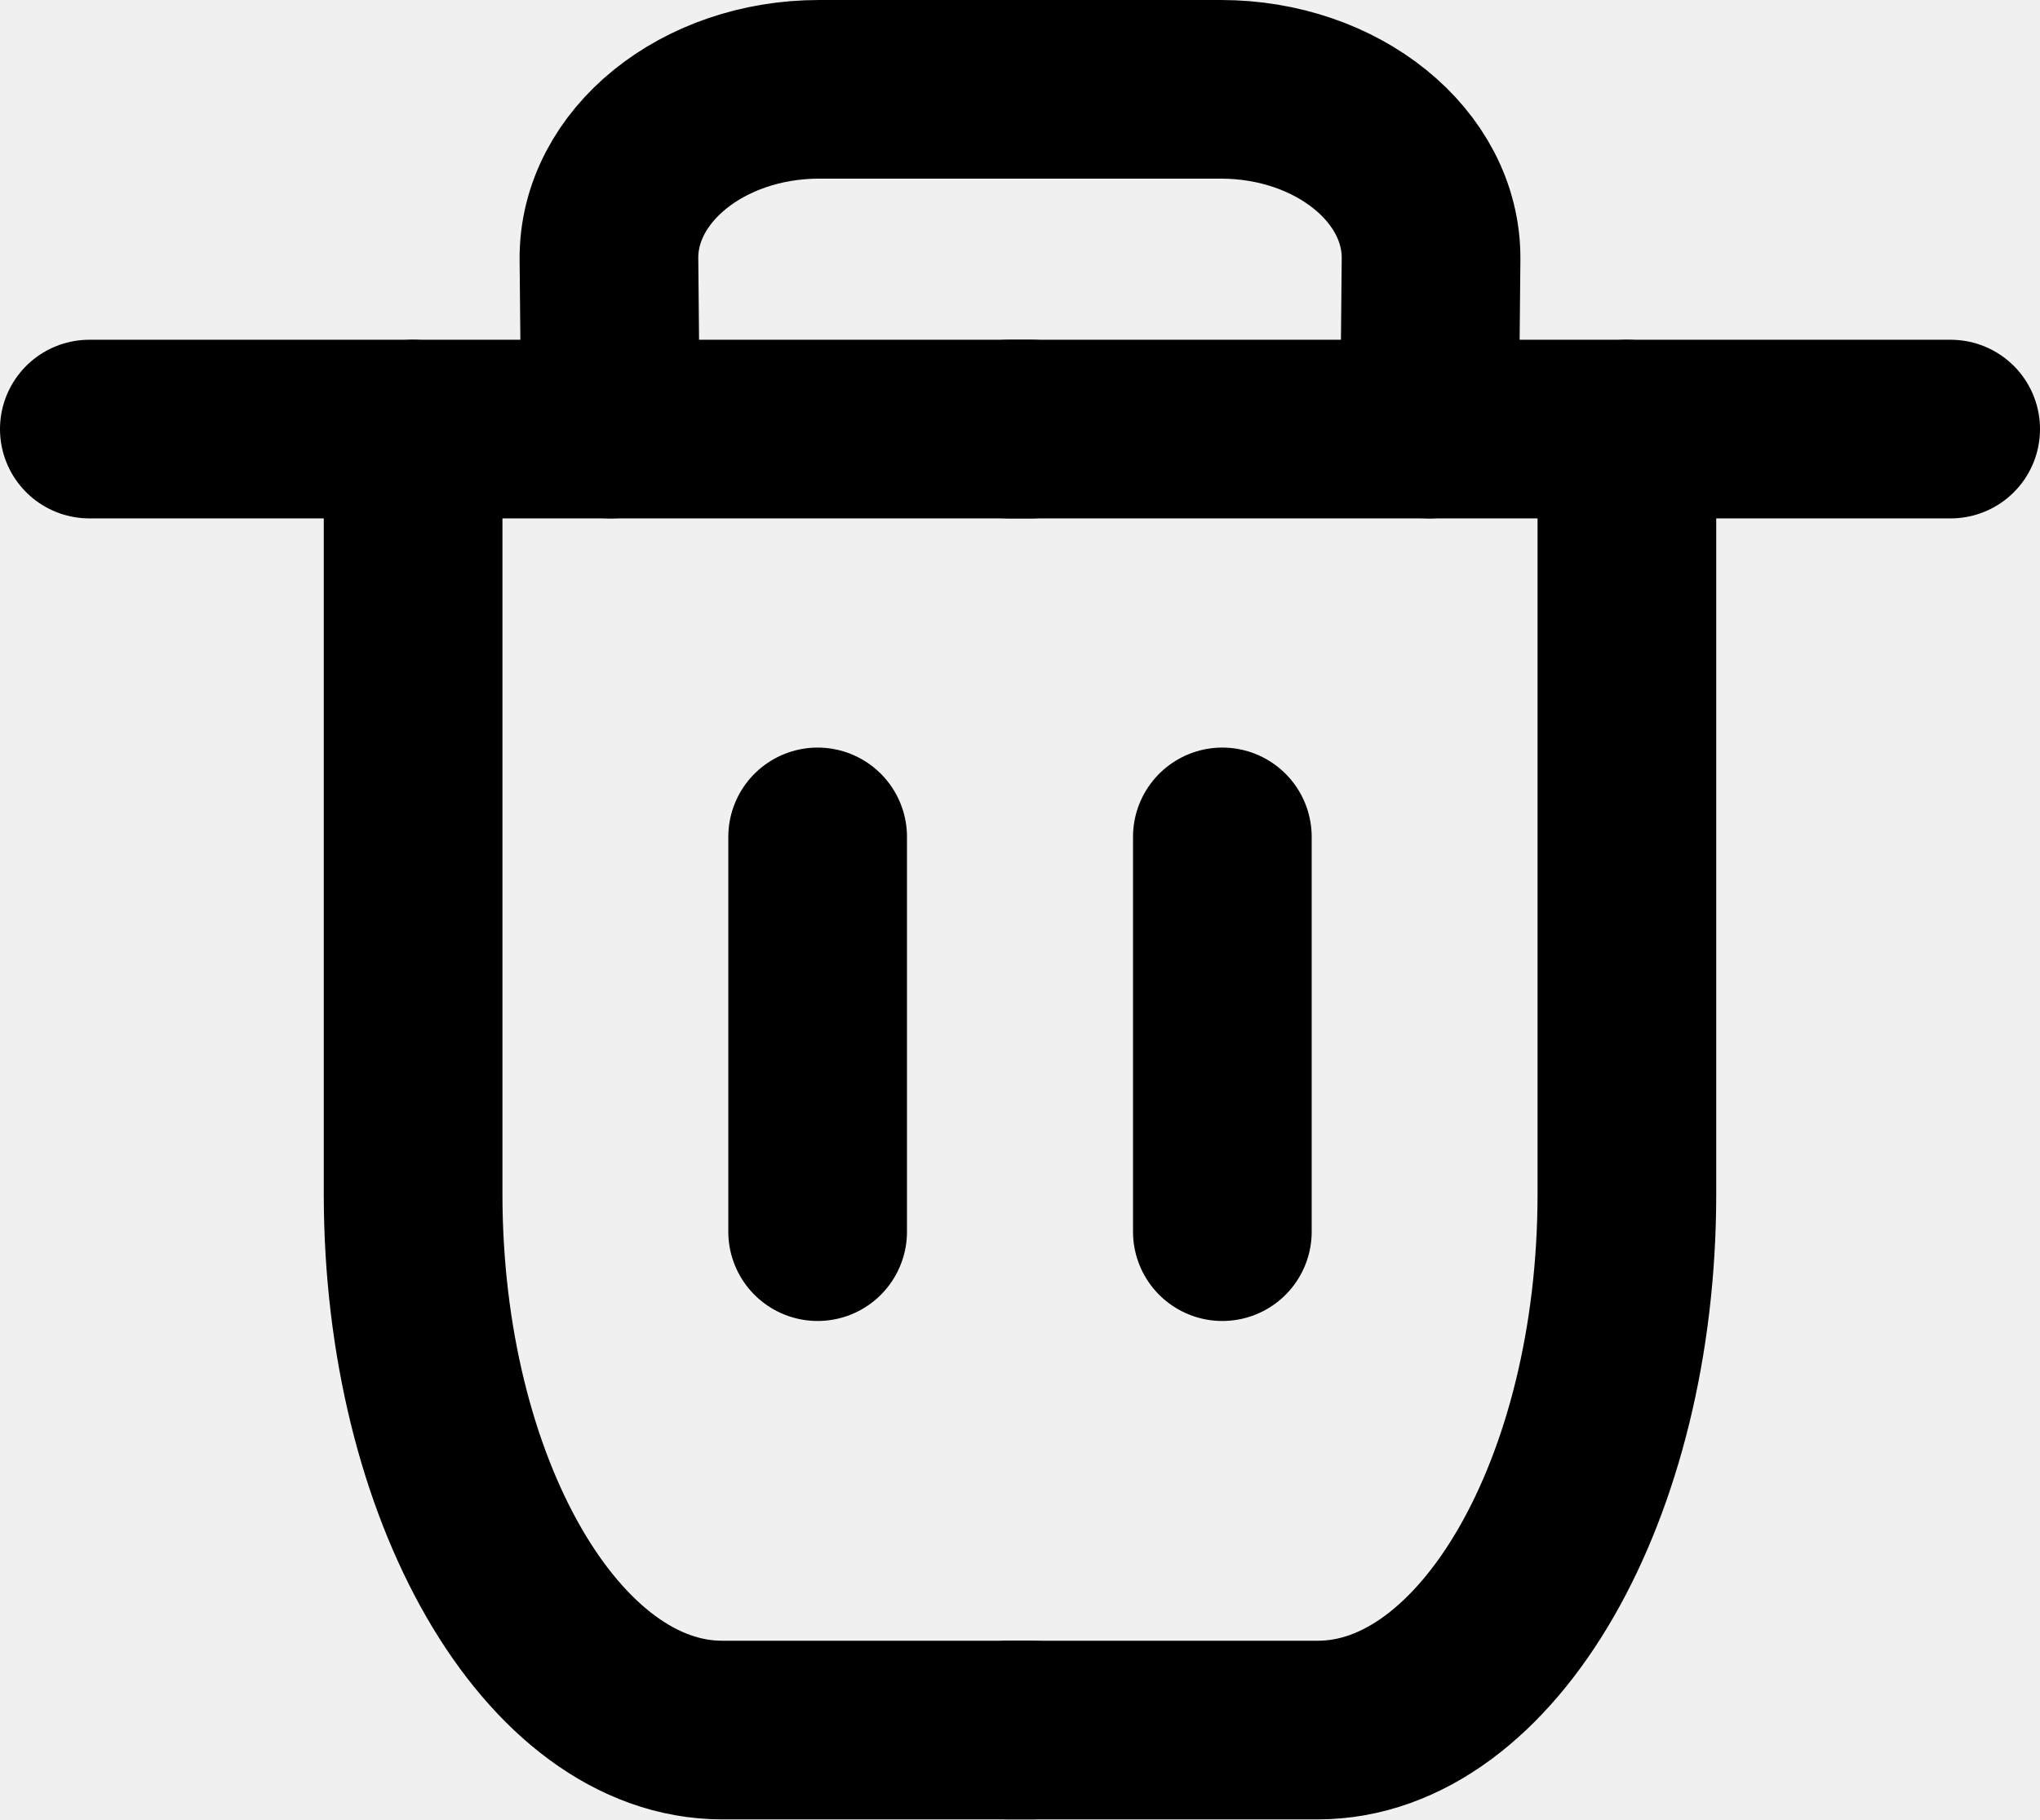
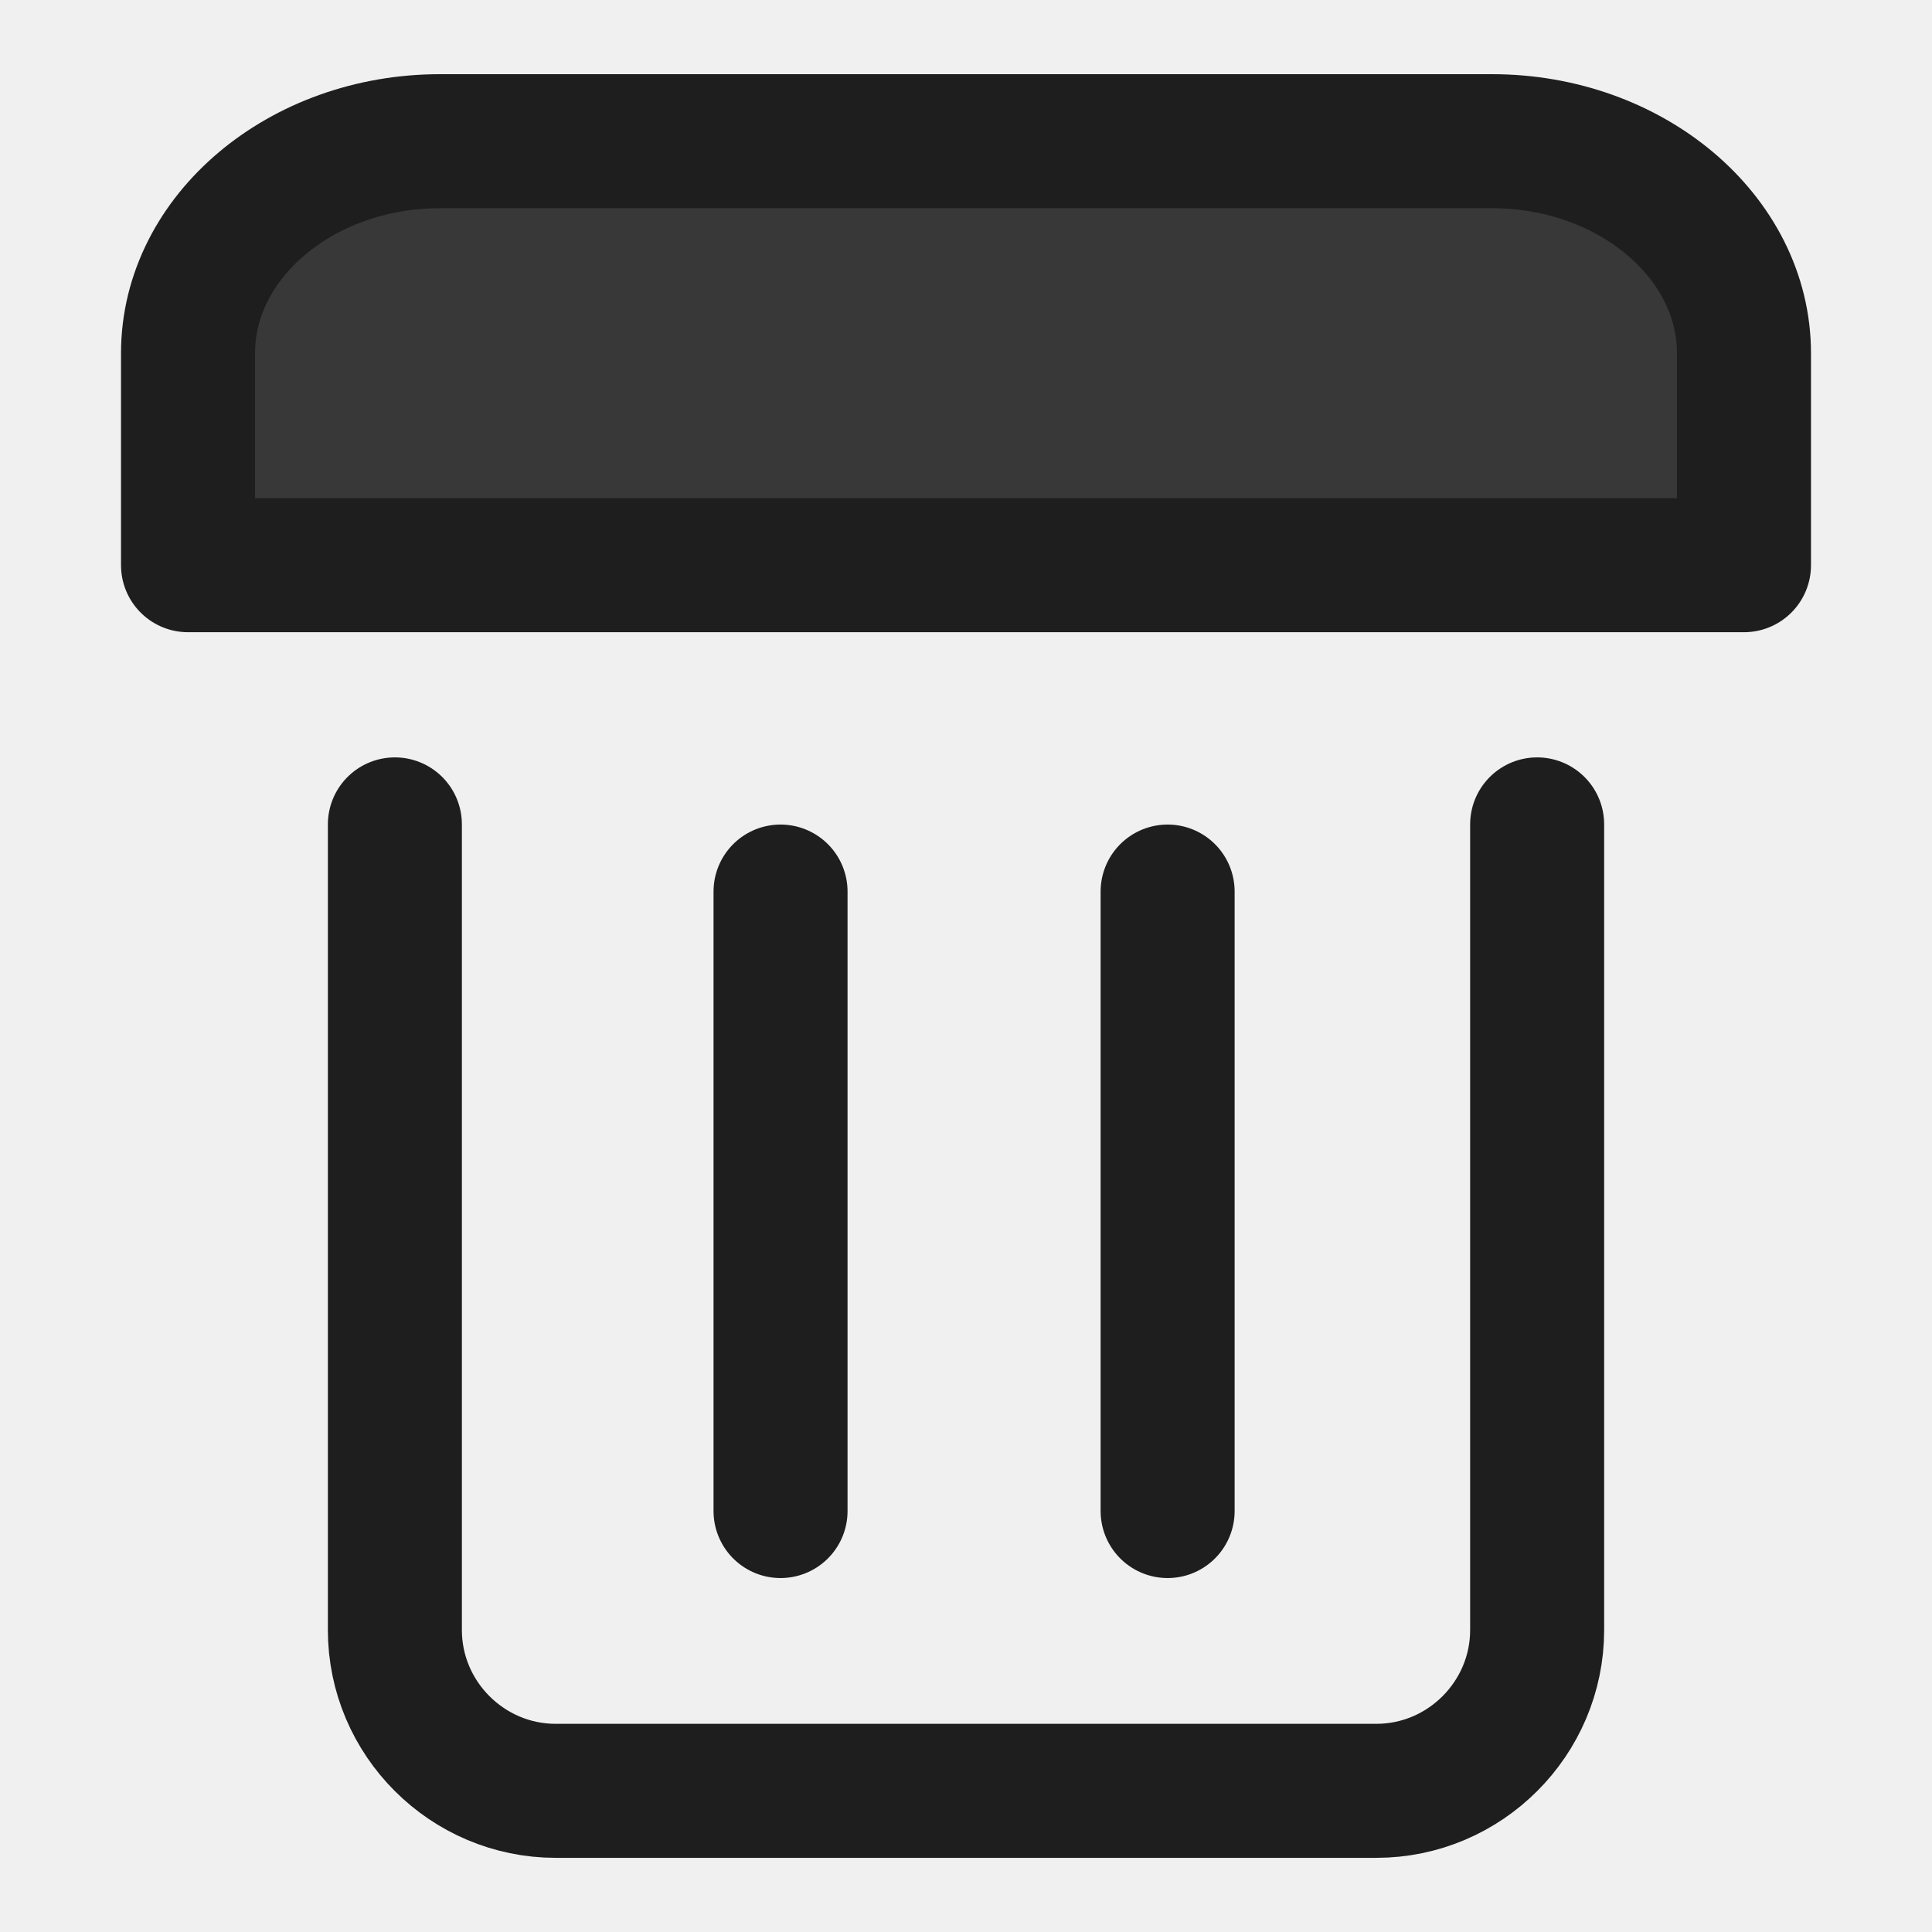
- <svg xmlns="http://www.w3.org/2000/svg" version="1.1" id="Layer_1" x="0px" y="0px" width="11.417px" height="10.185px" viewBox="0 0 11.417 10.185" enable-background="new 0 0 11.417 10.185" xml:space="preserve">
+ <svg xmlns="http://www.w3.org/2000/svg" version="1.1" id="Layer_1" x="0px" y="0px" width="72.083px" height="72.083px" viewBox="0 0 72.083 72.083" enable-background="new 0 0 72.083 72.083" xml:space="preserve">
  <g>
-     <g>
-       <g>
-         <path fill="none" stroke="currentColor" stroke-linecap="round" stroke-linejoin="round" stroke-miterlimit="10" d="M2.312,2.402     v4.283c0,1.65,0.779,3,1.73,3s1.73,0,1.73,0" />
-       </g>
-       <line fill="#FFFFFF" stroke="currentColor" stroke-linecap="round" stroke-linejoin="round" stroke-miterlimit="10" x1="0.5" y1="2.402" x2="5.772" y2="2.402" />
-       <g>
-         <path fill="none" stroke="currentColor" stroke-linecap="round" stroke-linejoin="round" stroke-miterlimit="10" d="M3.417,2.402     c0,0-0.004-0.428-0.009-0.951C3.403,0.928,3.933,0.5,4.585,0.5s1.187,0,1.187,0" />
-       </g>
-       <line fill="none" stroke="currentColor" stroke-linecap="round" stroke-linejoin="round" stroke-miterlimit="10" x1="4.576" y1="4.685" x2="4.576" y2="6.895" />
-     </g>
-     <g>
-       <g>
-         <path fill="none" stroke="currentColor" stroke-linecap="round" stroke-linejoin="round" stroke-miterlimit="10" d="M9.105,2.402     v4.283c0,1.65-0.779,3-1.73,3s-1.73,0-1.73,0" />
-       </g>
-       <line fill="#FFFFFF" stroke="currentColor" stroke-linecap="round" stroke-linejoin="round" stroke-miterlimit="10" x1="10.917" y1="2.402" x2="5.645" y2="2.402" />
-       <g>
-         <path fill="none" stroke="currentColor" stroke-linecap="round" stroke-linejoin="round" stroke-miterlimit="10" d="M8,2.402     c0,0,0.004-0.428,0.009-0.951S7.484,0.5,6.832,0.5s-1.187,0-1.187,0" />
-       </g>
-       <line fill="none" stroke="currentColor" stroke-linecap="round" stroke-linejoin="round" stroke-miterlimit="10" x1="6.841" y1="4.685" x2="6.841" y2="6.895" />
-     </g>
+     <line fill="none" stroke="#1E1E1E" stroke-width="5" stroke-linecap="round" stroke-linejoin="round" stroke-miterlimit="10" x1="29.122" y1="33.264" x2="29.122" y2="56.377" />
  </g>
+   <g>
+     <line fill="none" stroke="#1E1E1E" stroke-width="5" stroke-linecap="round" stroke-linejoin="round" stroke-miterlimit="10" x1="43.564" y1="33.264" x2="43.564" y2="56.377" />
+   </g>
+   <g>
+     <path fill="none" stroke="#1E1E1E" stroke-width="5" stroke-linecap="round" stroke-linejoin="round" stroke-miterlimit="10" d="   M57.351,30.758v30.058c0,3.3-2.7,6-6,6H20.733c-3.3,0-6-2.7-6-6V30.758" />
+   </g>
+   <path fill="#373837" stroke="#1E1E1E" stroke-width="5" stroke-linecap="round" stroke-linejoin="round" stroke-miterlimit="10" d="  M7.942,21.088H63.04h2.028c0,0,0-3.56,0-7.91s-4.229-7.91-9.399-7.91H16.414c-5.169,0-9.399,3.56-9.399,7.91s0,7.91,0,7.91H7.942z" />
</svg>
